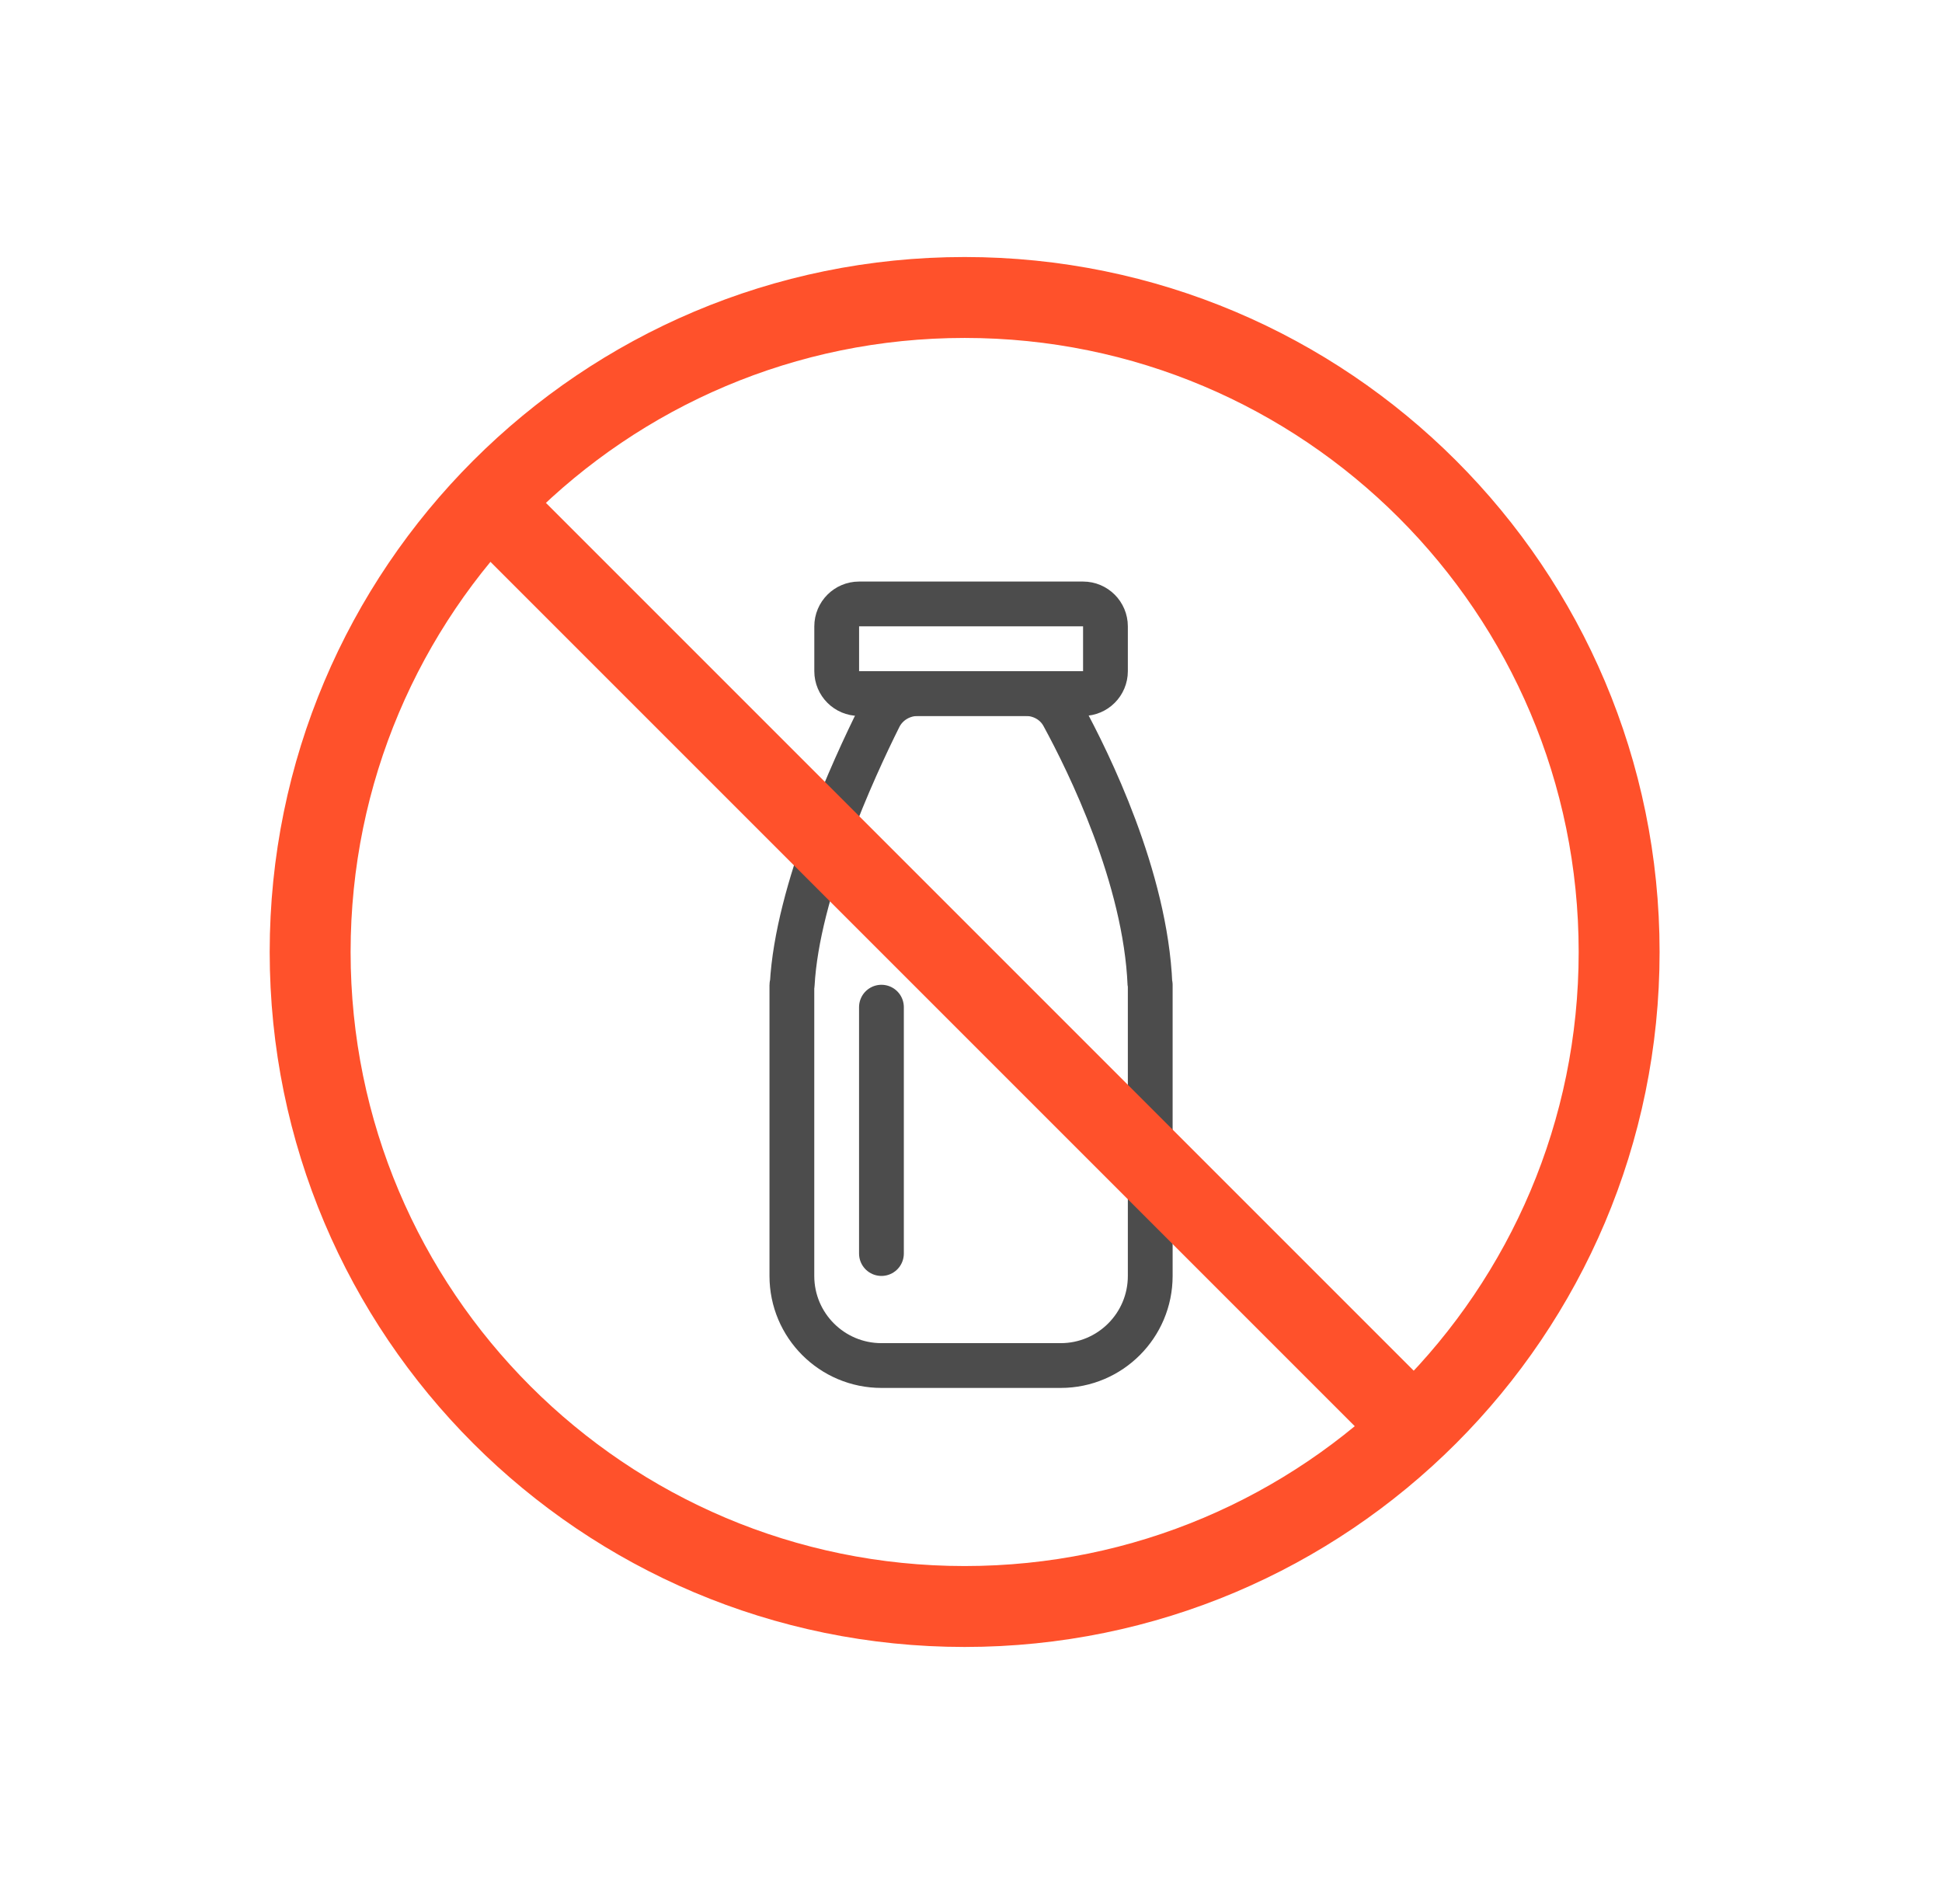
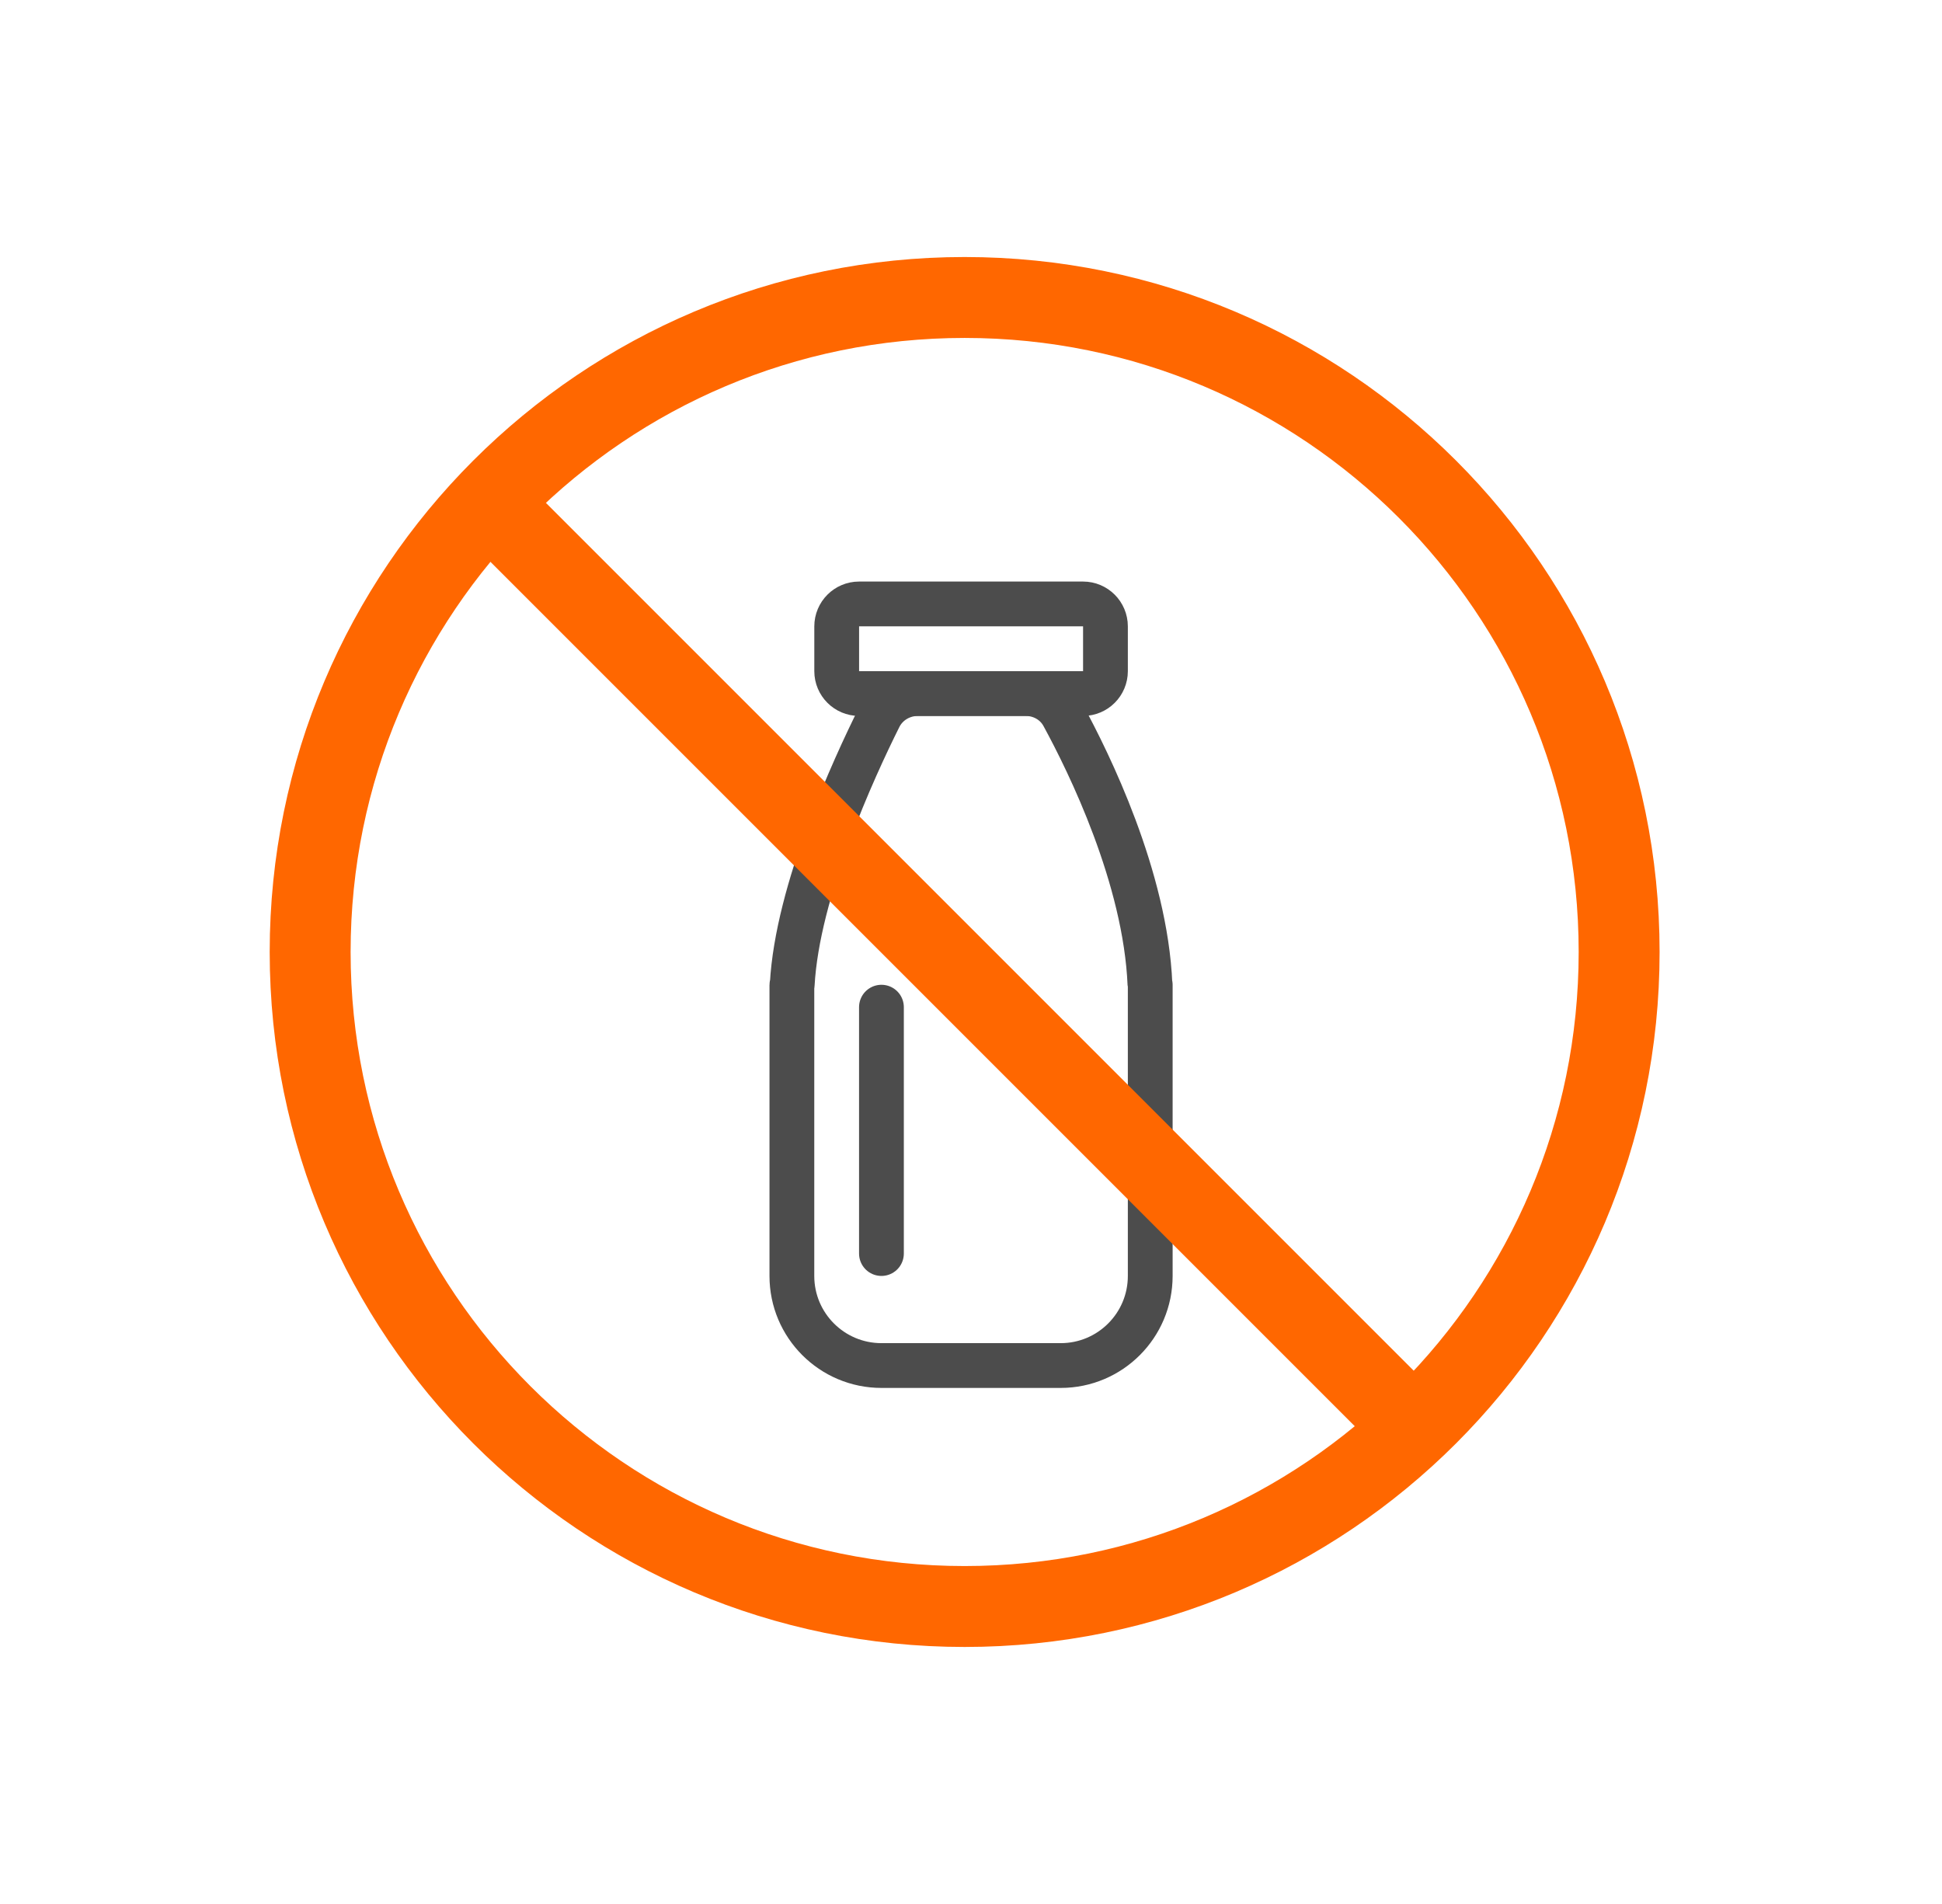
<svg xmlns="http://www.w3.org/2000/svg" class="icon icon-accordion" width="51" height="50" viewBox="0 0 51 50" fill="none">
  <path d="M27.919 18.783C27.723 18.424 27.344 18.213 26.935 18.213H24.109C23.678 18.213 23.283 18.447 23.091 18.832C22.425 20.167 20.939 23.393 20.805 25.856C20.805 25.858 20.803 25.86 20.801 25.86C20.798 25.86 20.796 25.863 20.796 25.865V33.507C20.796 34.807 21.849 35.86 23.149 35.86H27.855C29.154 35.86 30.207 34.807 30.207 33.507V25.864C30.207 25.862 30.206 25.86 30.204 25.86C30.202 25.86 30.2 25.859 30.2 25.857C30.084 23.044 28.591 20.016 27.919 18.783V18.783Z" stroke="#4C4C4C" stroke-width="1.176" />
  <path d="M28.443 15.86H22.561C22.236 15.86 21.973 16.124 21.973 16.449V17.625C21.973 17.95 22.236 18.213 22.561 18.213H28.443C28.768 18.213 29.031 17.95 29.031 17.625V16.449C29.031 16.124 28.768 15.86 28.443 15.86Z" stroke="#4C4C4C" stroke-width="1.176" />
  <path d="M23.148 26.449V32.919" stroke="#4C4C4C" stroke-width="1.176" stroke-linecap="round" />
-   <circle cx="25.333" cy="25" r="17.188" stroke="#ff512b" stroke-width="2.125" />
-   <rect x="36.384" y="38.259" width="34.375" height="2.125" transform="rotate(-135 36.3838 38.2588)" fill="#ff512b" />
+   <circle cx="25.333" cy="25" r="17.188" stroke="#ff6700" stroke-width="2.125" />
+   <rect x="36.384" y="38.259" width="34.375" height="2.125" transform="rotate(-135 36.3838 38.2588)" fill="#ff6700" />
</svg>
